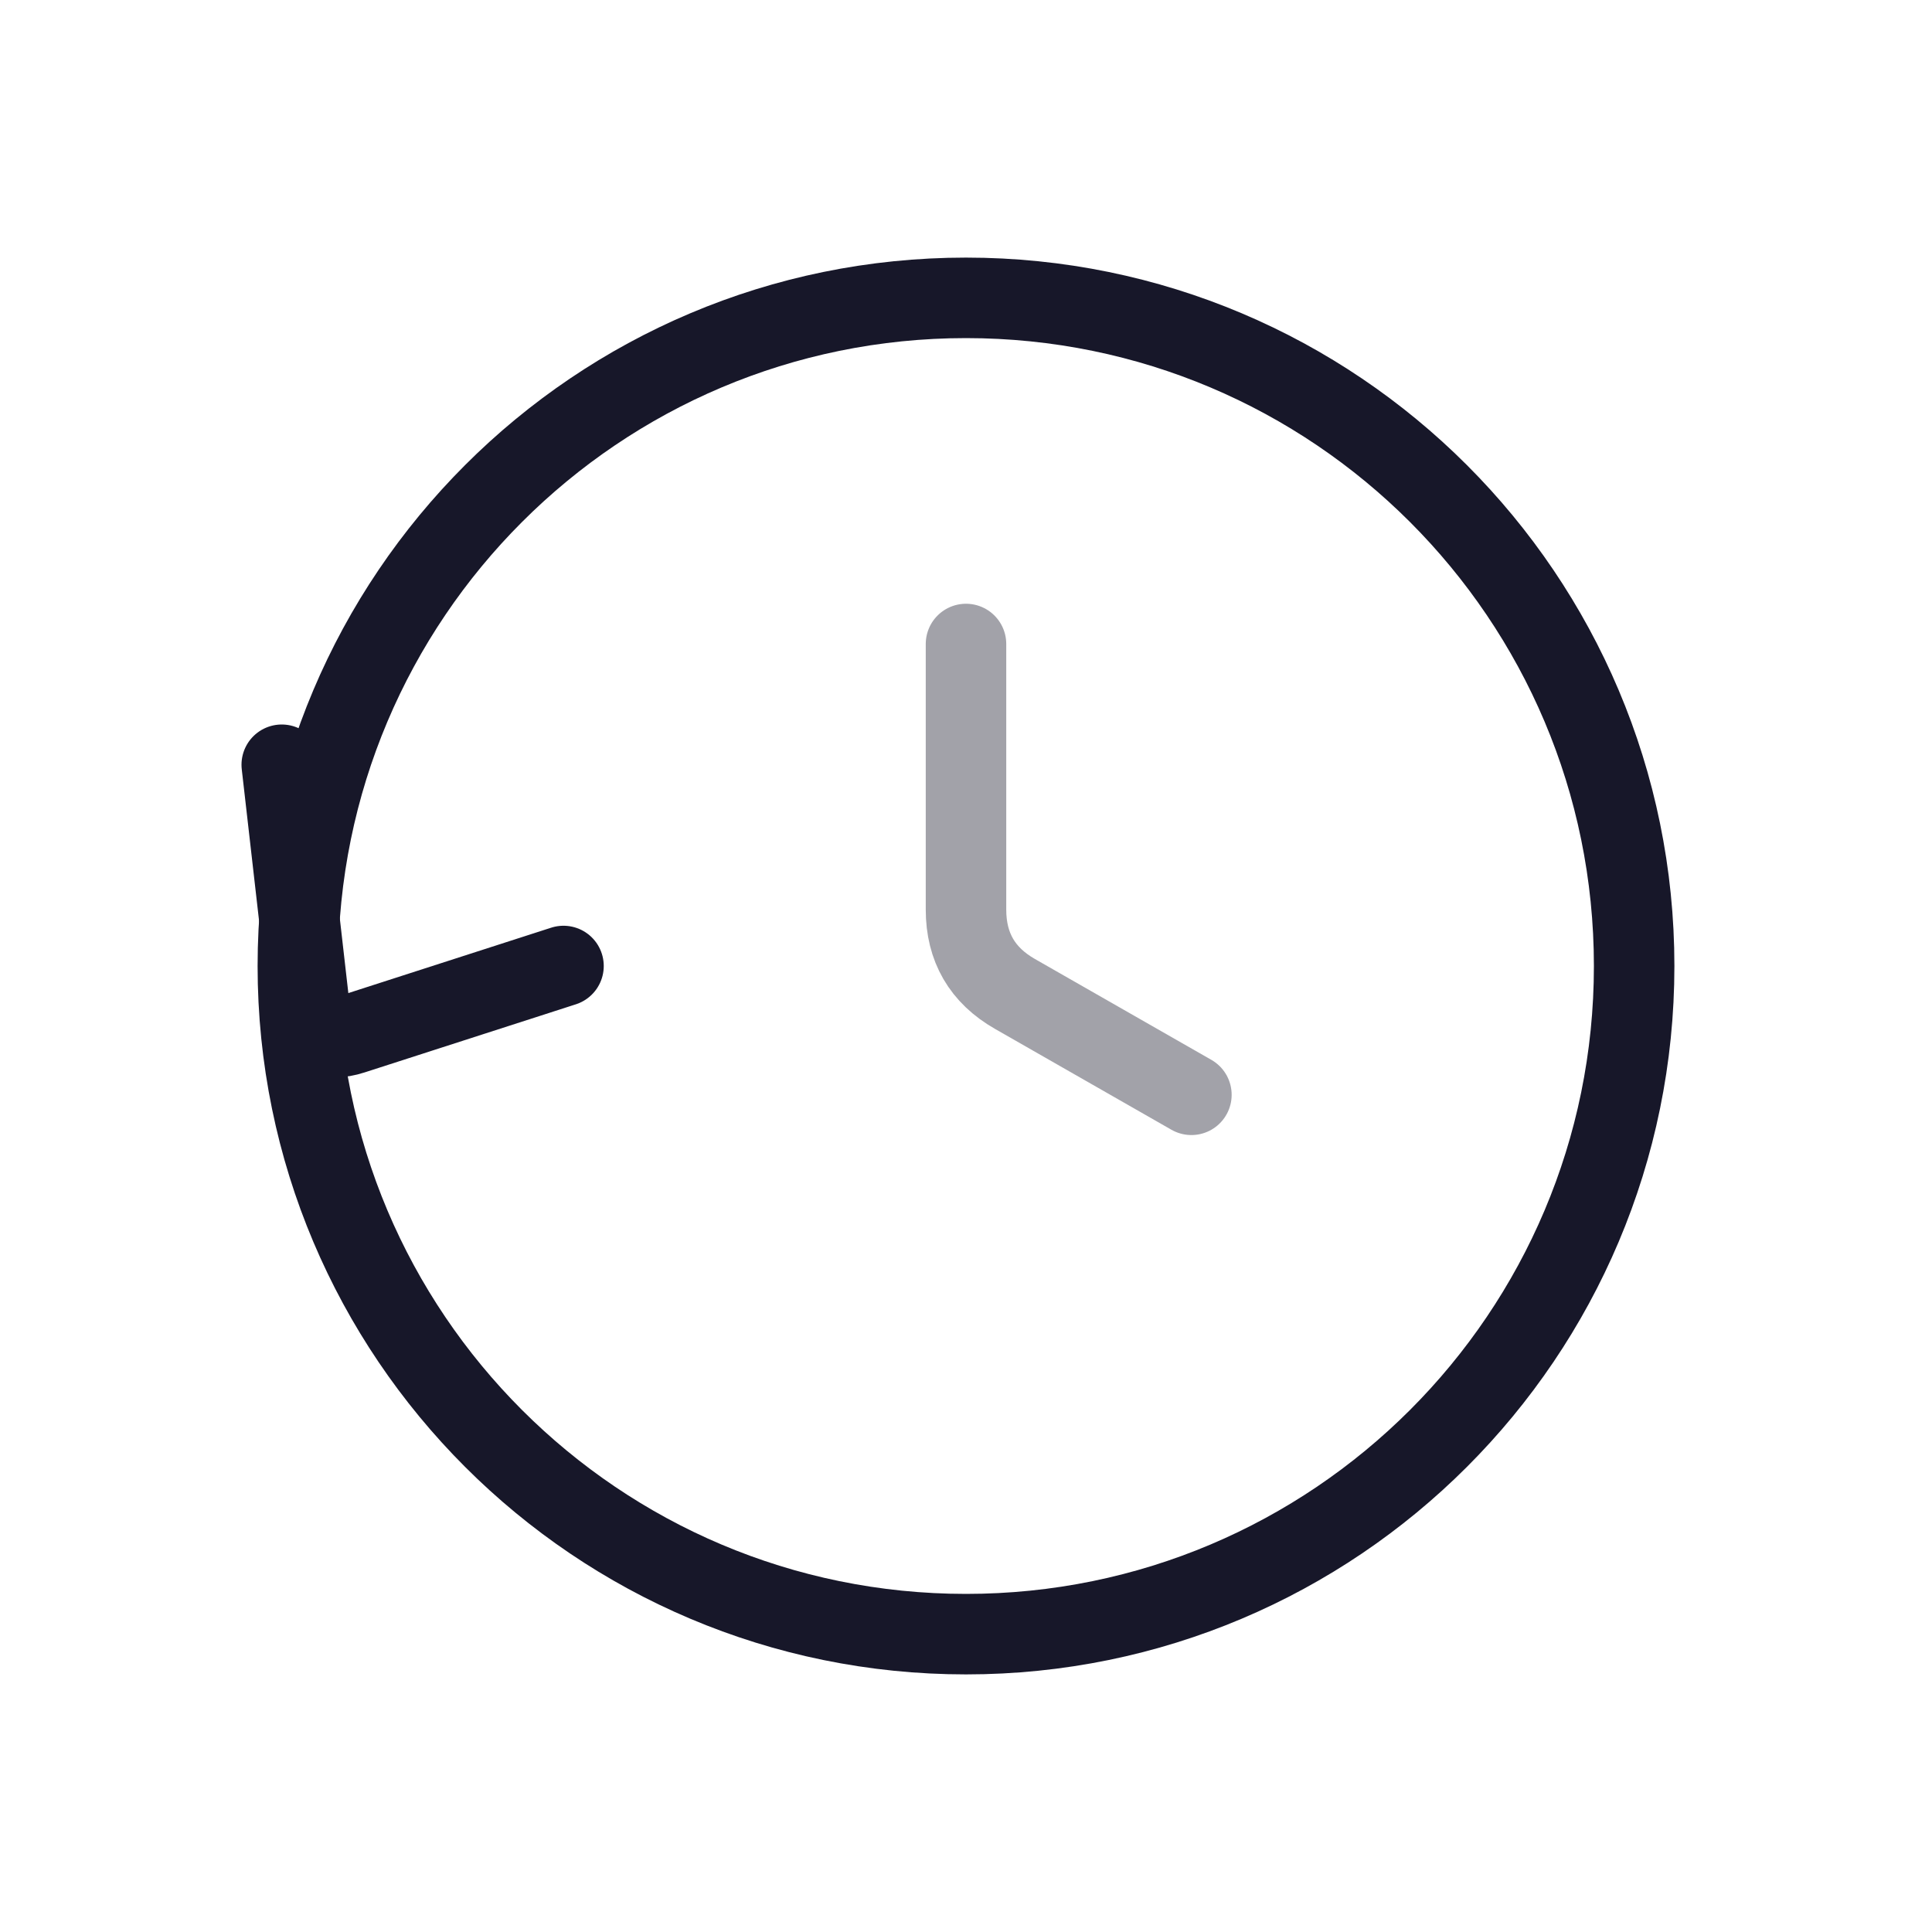
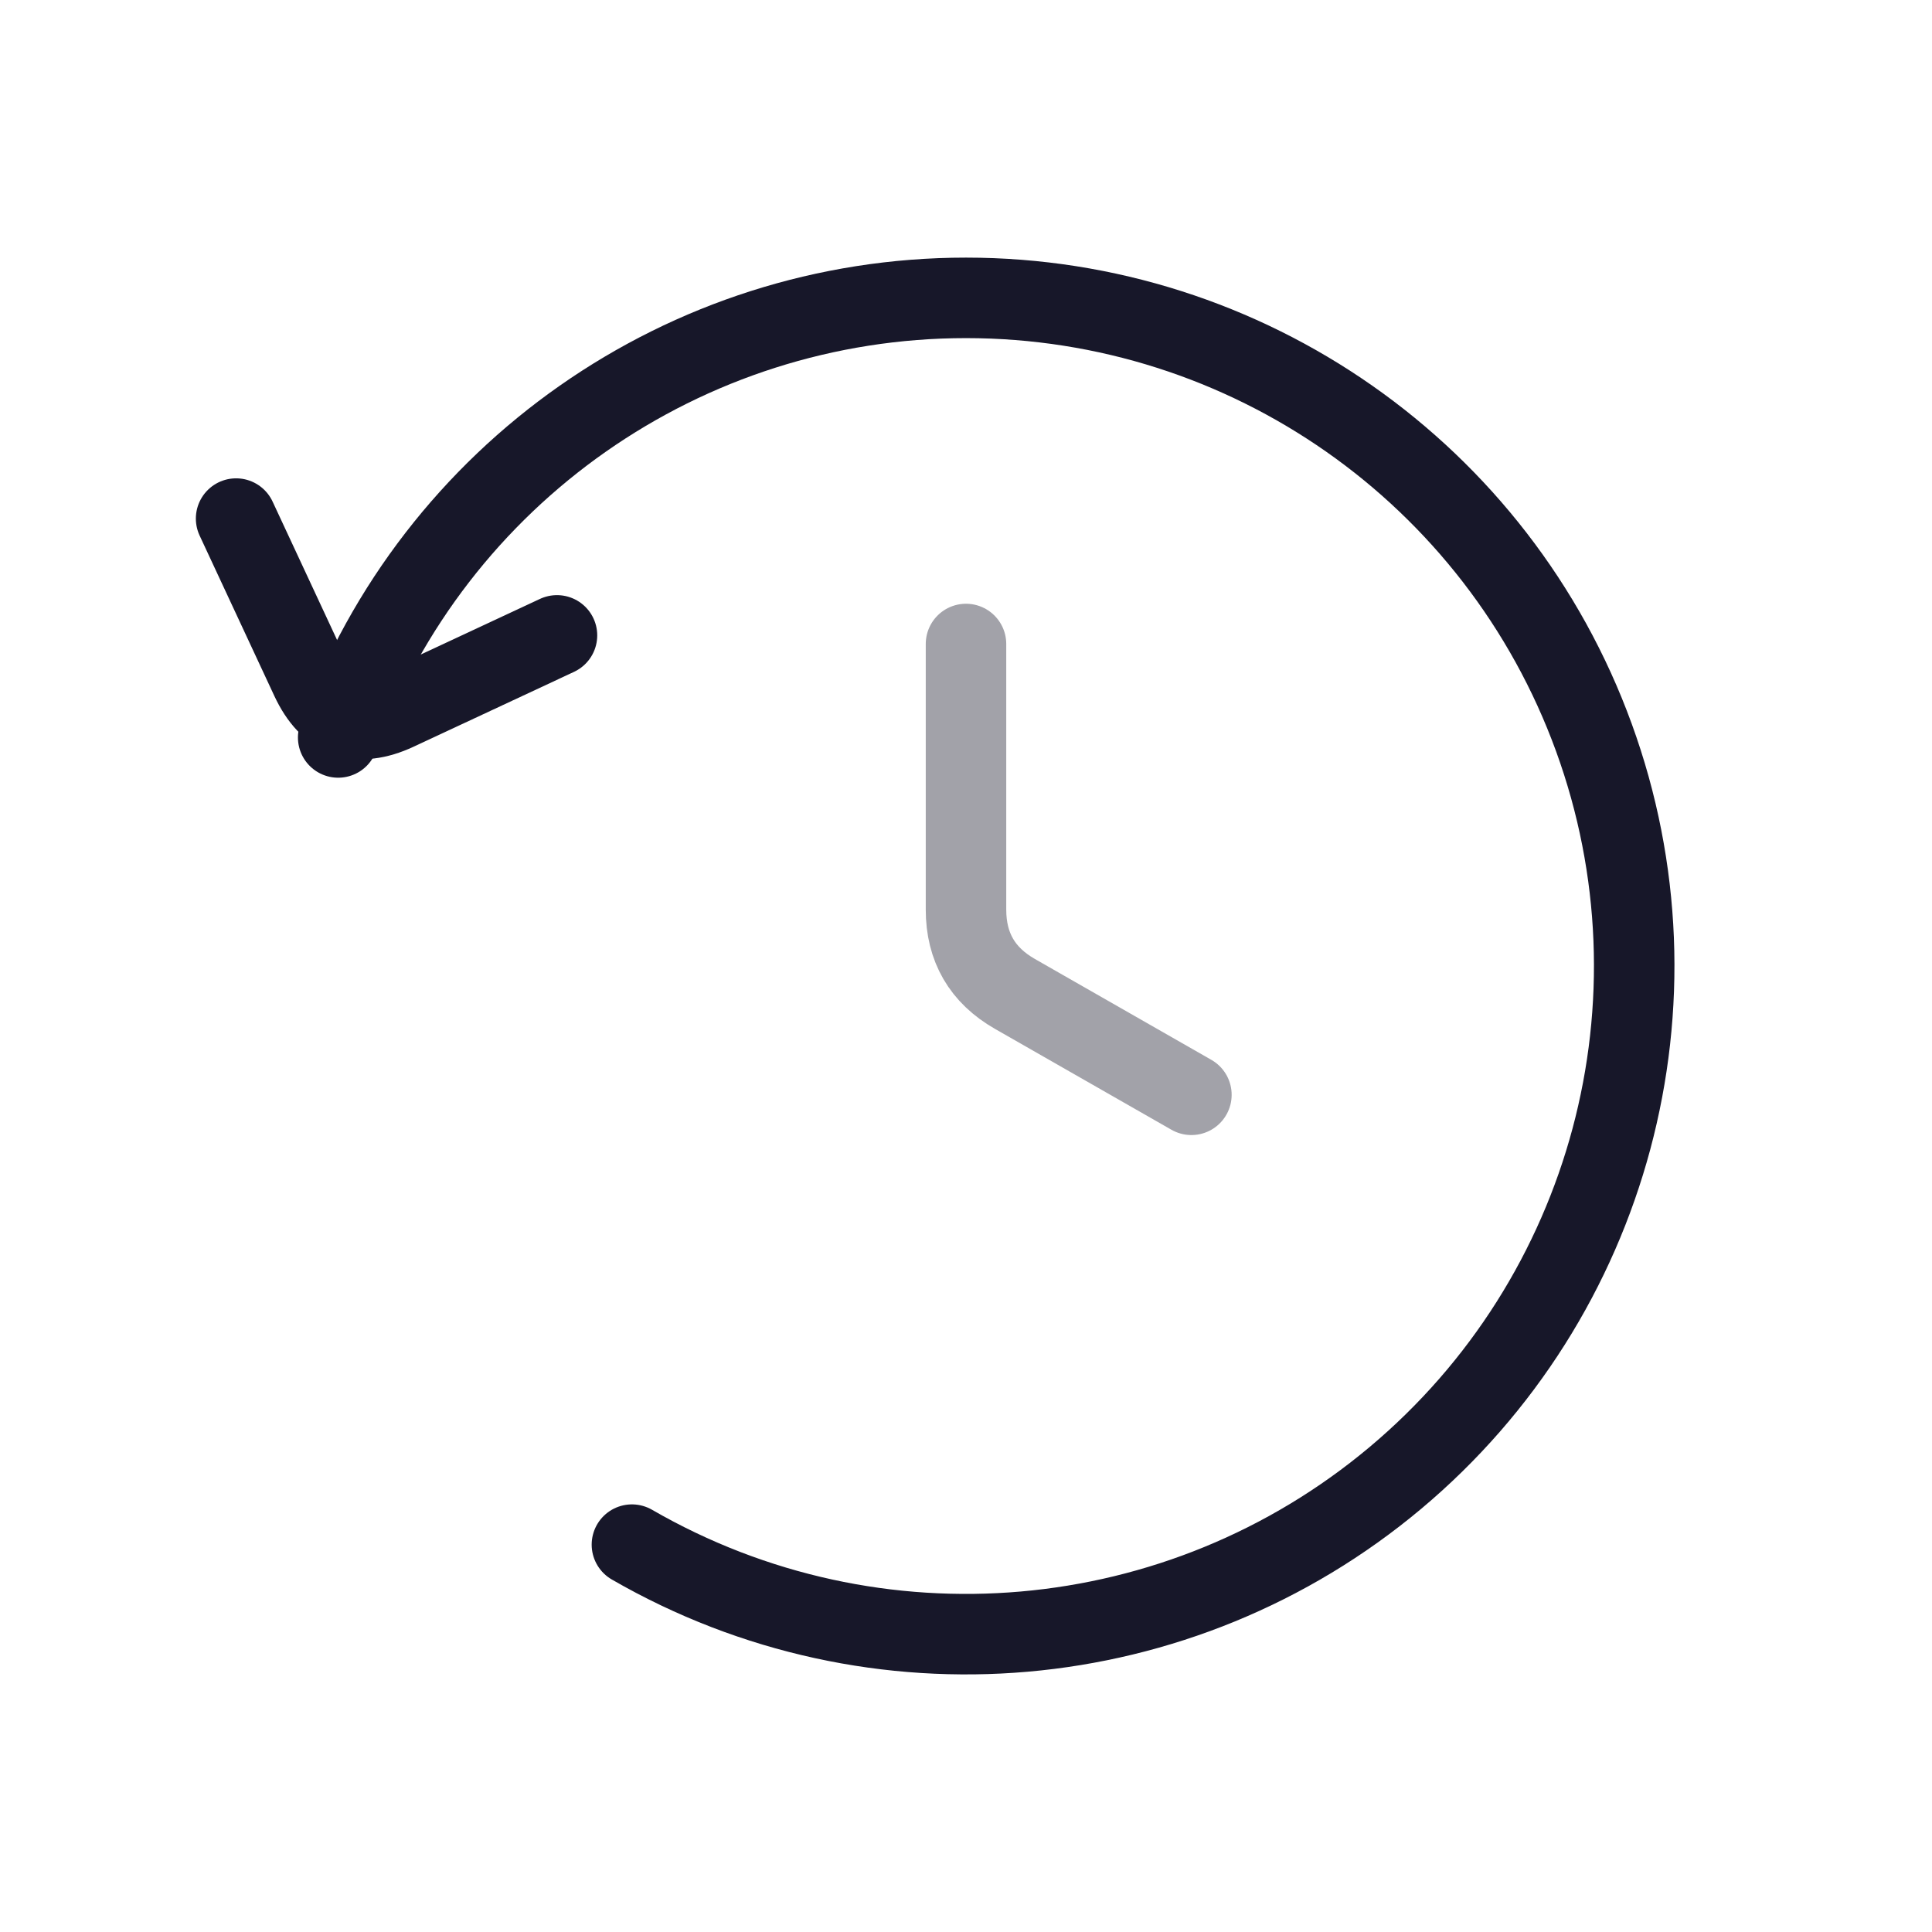
<svg xmlns="http://www.w3.org/2000/svg" width="24" height="24" viewBox="0 0 24 24" fill="none">
-   <path d="M3.7 12A8.3 8.3 0 1 0 20.3 12A8.3 8.3 0 1 0 3.7 12Z" stroke="#171729" stroke-linecap="round" stroke-linejoin="round" stroke-width="1" />
-   <path d="M3.5 9.5L3.843 12.503Q3.9 13 4.376 12.846L7 12" stroke="#171729" stroke-linecap="round" stroke-linejoin="round" stroke-width="1" />
+   <path d="M7.85 19.188A8.3 8.3 0 1 0 4.201 9.161" stroke="#171729" stroke-linecap="round" stroke-linejoin="round" stroke-width="1" />
+   <path d="M2.933 6.442L3.862 8.436Q4.201 9.161 4.926 8.823L6.919 7.893" stroke="#171729" stroke-linecap="round" stroke-linejoin="round" stroke-width="1" />
  <path d="M12 8L12 11.3Q12 12 12.608 12.347L14.8 13.6" stroke="#171729" stroke-linecap="round" stroke-linejoin="round" stroke-width="1" stroke-opacity="0.4" />
</svg>
